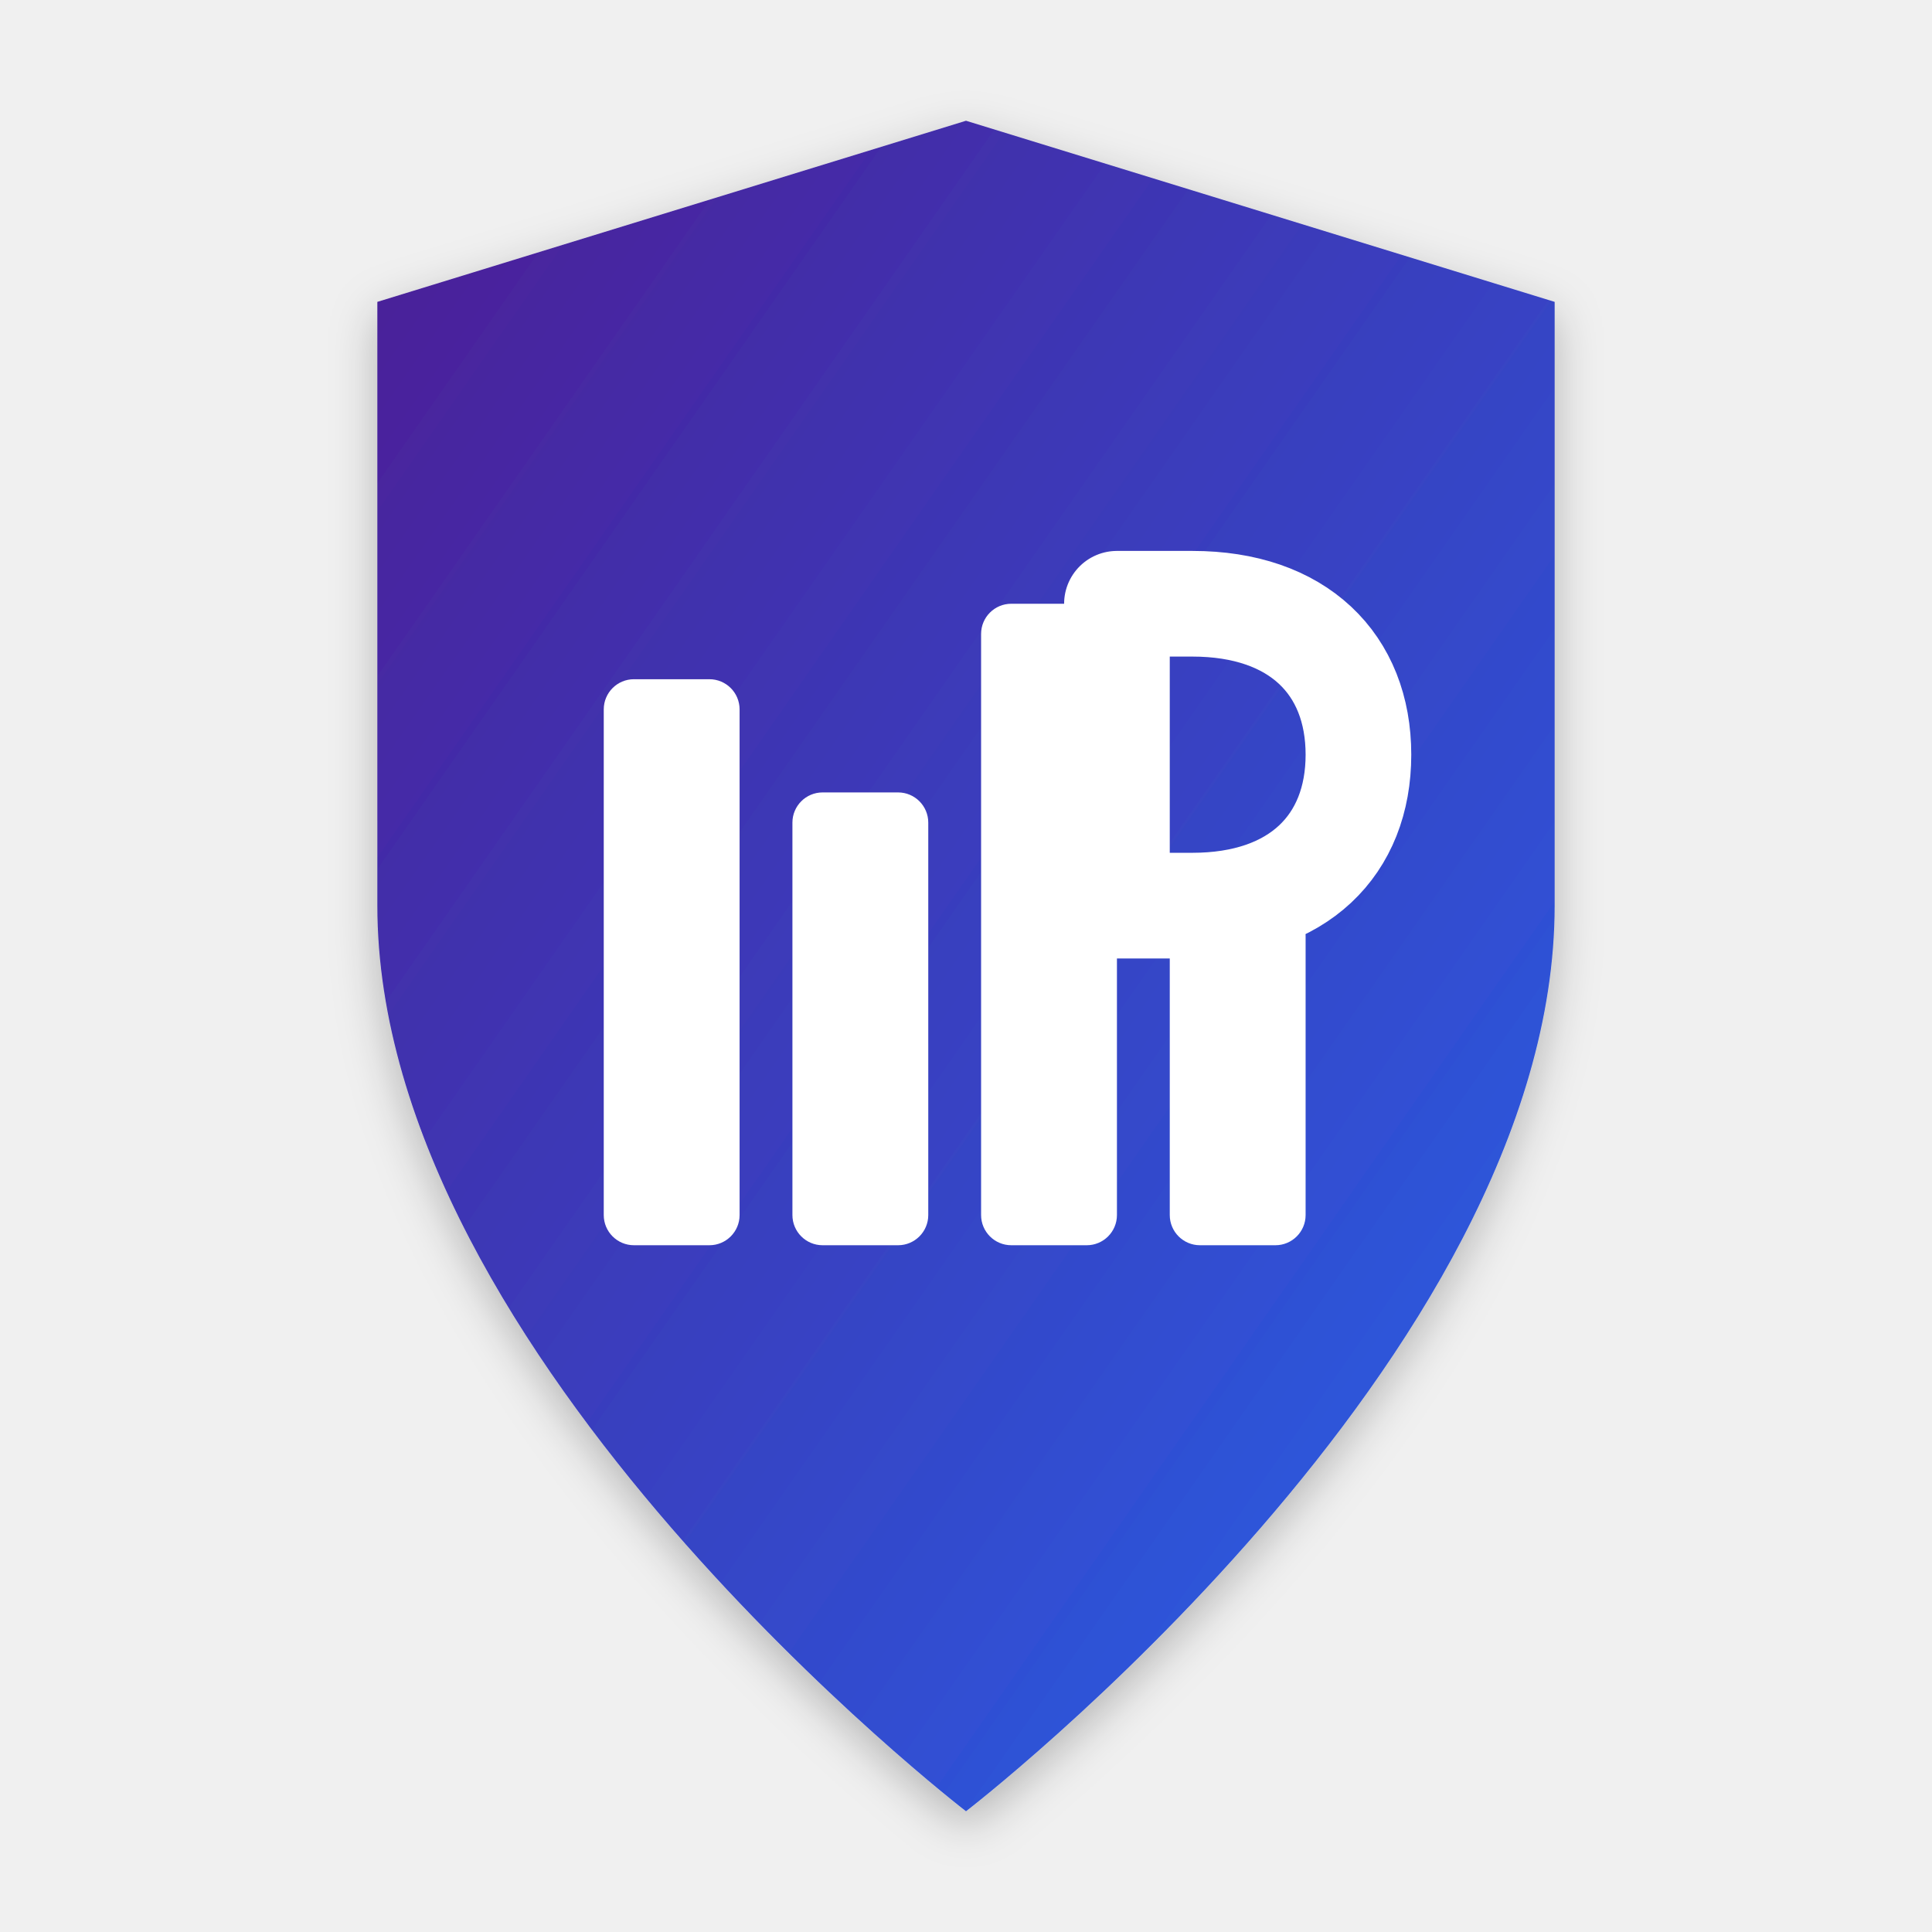
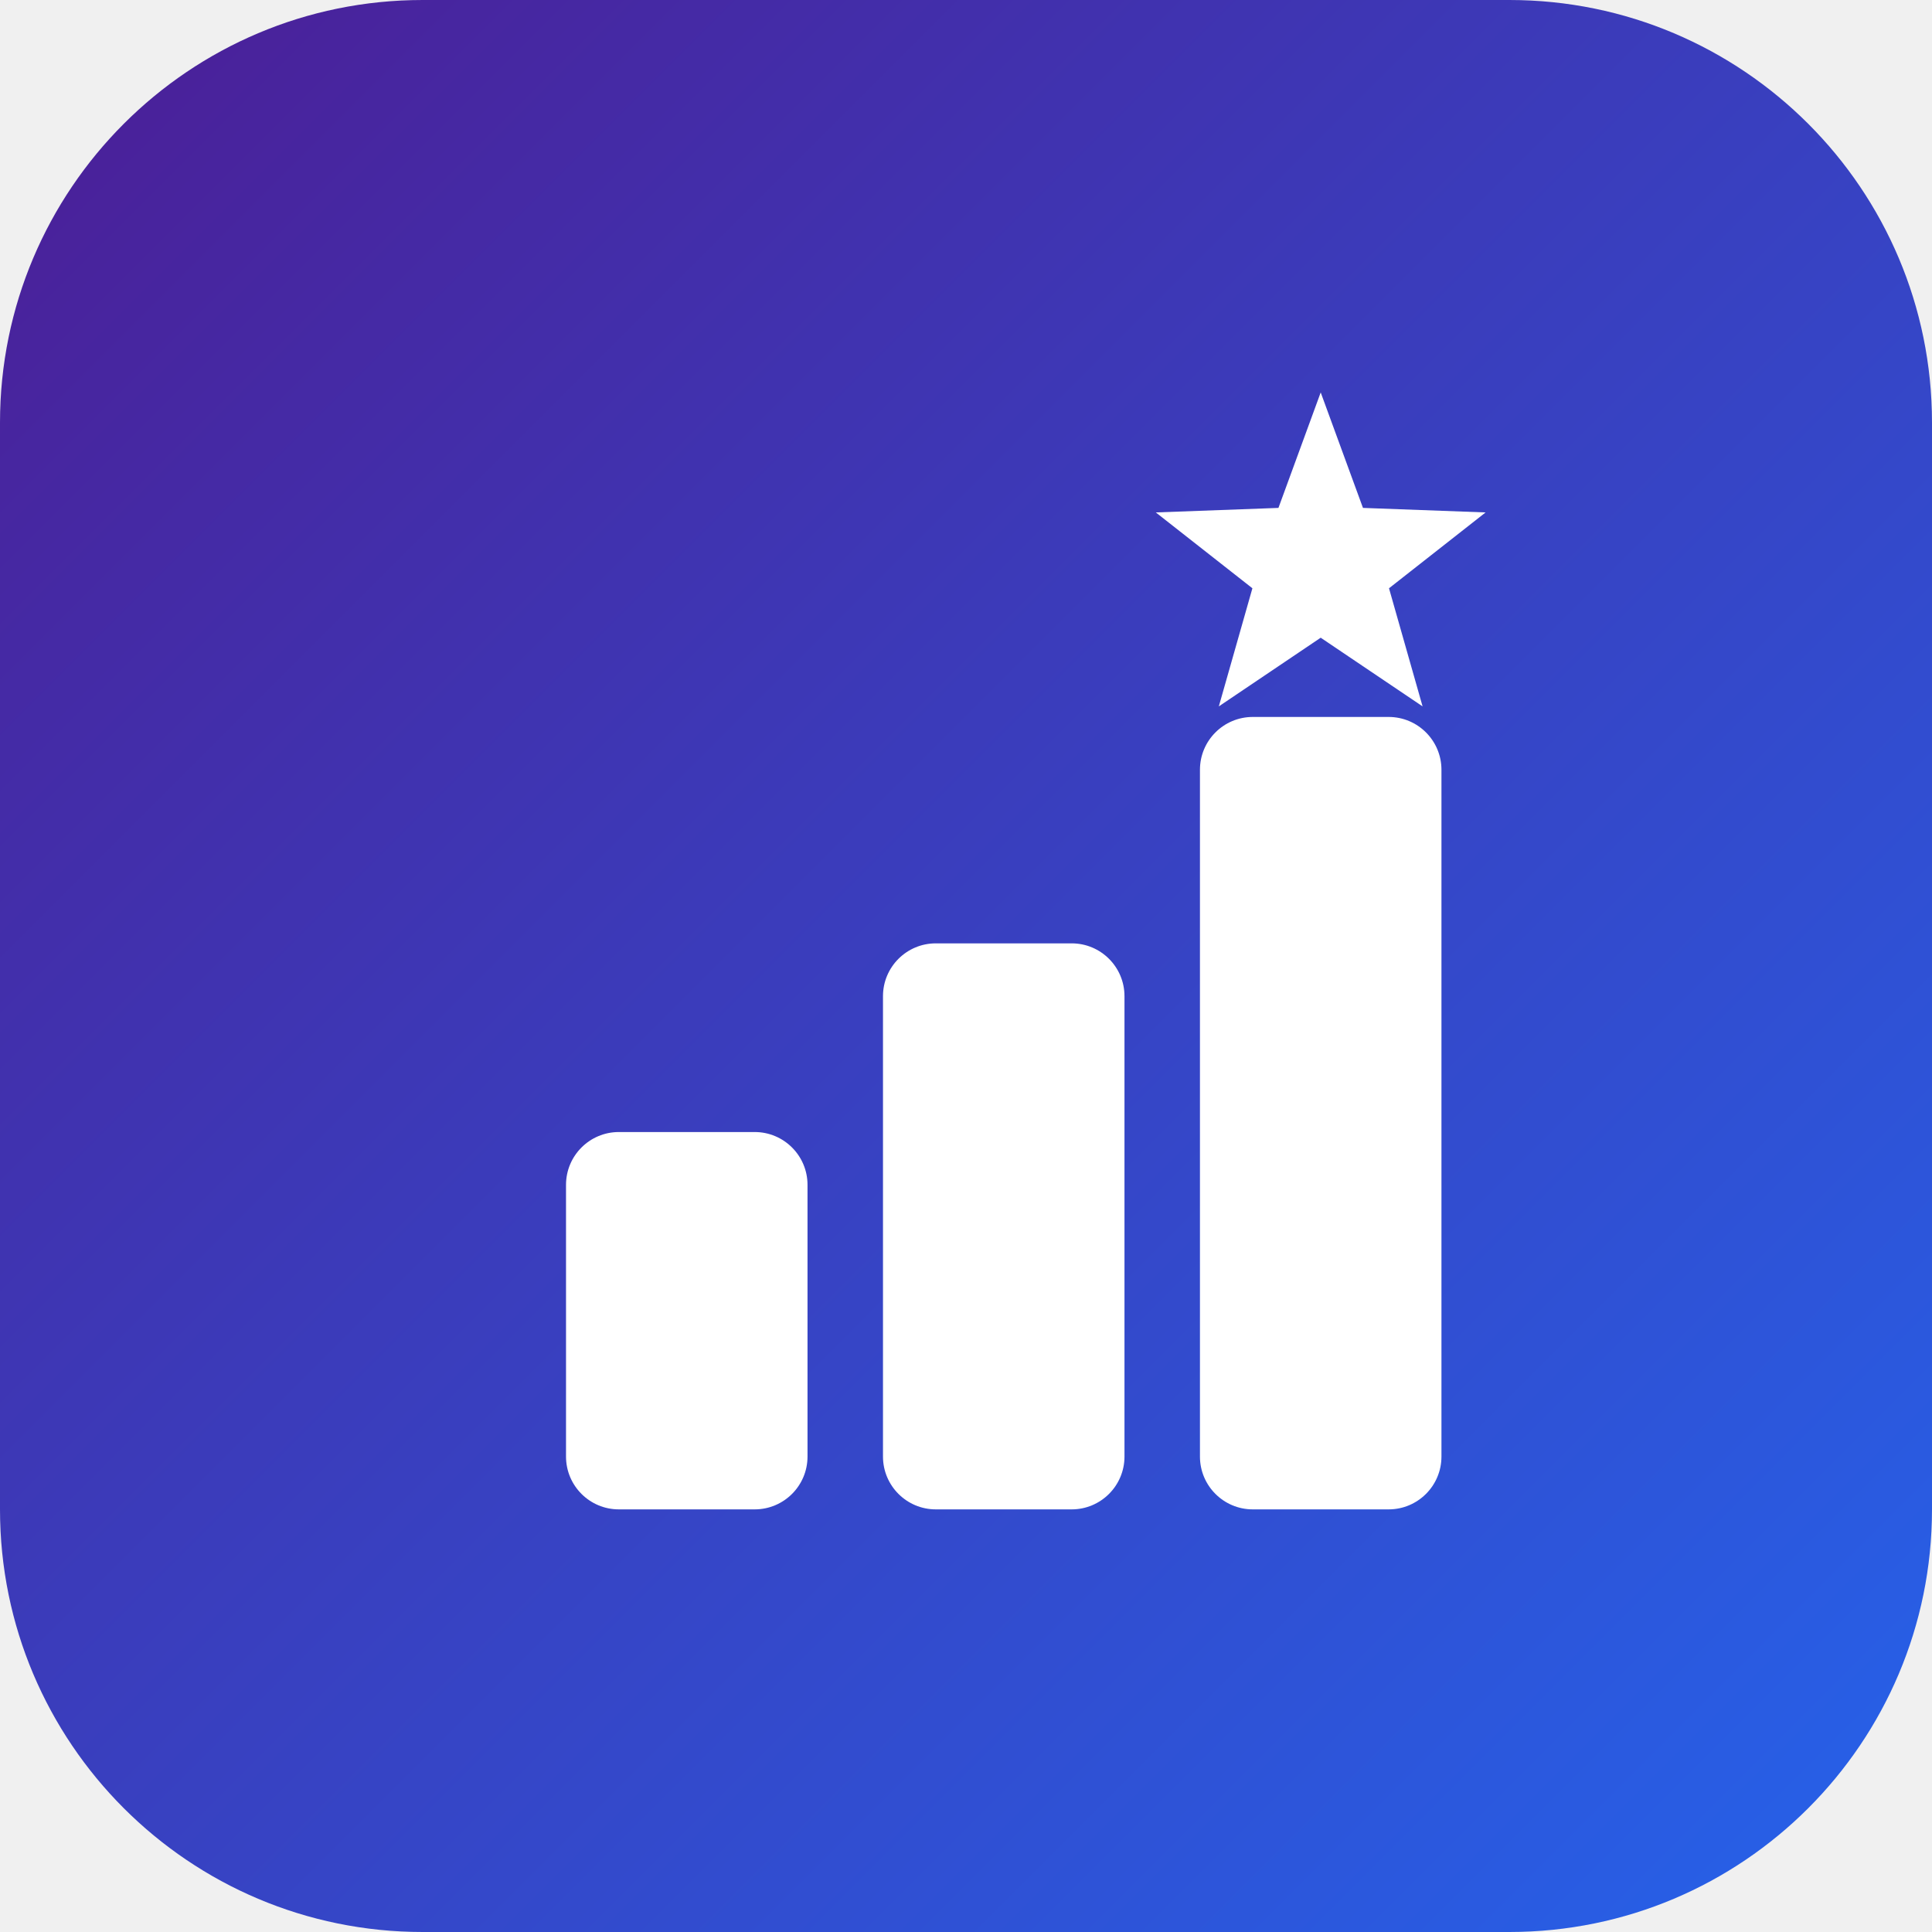
- <svg xmlns="http://www.w3.org/2000/svg" viewBox="0 0 512 512" width="100%" height="100%">
+ <svg xmlns="http://www.w3.org/2000/svg" width="512" height="512" viewBox="0 0 512 512">
  <defs>
-     <linearGradient id="mr-gradient" x1="0%" y1="0%" x2="100%" y2="100%">
+     <linearGradient id="bg" x1="0" y1="0" x2="1" y2="1">
      <stop offset="0%" stop-color="#4c1d95" />
      <stop offset="100%" stop-color="#2563eb" />
    </linearGradient>
-     <filter id="shadow" x="-10%" y="-10%" width="120%" height="120%">
-       <feDropShadow dx="0" dy="4" stdDeviation="6" flood-color="#000000" flood-opacity="0.25" />
-     </filter>
  </defs>
-   <rect width="512" height="512" fill="none" />
-   <g filter="url(#shadow)">
-     <path d="M 256 32 C 256 32 100 80 100 80 L 100 240 C 100 360 256 480 256 480 C 256 480 412 360 412 240 L 412 80 C 412 80 256 32 256 32 Z" fill="url(#mr-gradient)" />
-     <rect x="160" y="180" width="36" height="150" rx="8" fill="#ffffff" />
-     <rect x="210" y="210" width="36" height="120" rx="8" fill="#ffffff" />
-     <rect x="260" y="160" width="36" height="170" rx="8" fill="#ffffff" />
-     <rect x="310" y="240" width="36" height="90" rx="8" fill="#ffffff" />
-     <path d="M 296 160 H 316 C 344 160 360 176 360 200 C 360 224 344 240 316 240 H 296 V 160 Z" fill="none" stroke="#ffffff" stroke-width="28" stroke-linejoin="round" />
+   <rect width="512" height="512" rx="112" fill="url(#bg)" />
+   <g fill="#ffffff">
+     <rect x="150" y="300" width="64" height="100" rx="14" />
+     <rect x="234" y="250" width="64" height="150" rx="14" />
+     <rect x="318" y="190" width="64" height="210" rx="14" />
+     <path d="M 350.0,104.0 L 361.2,134.6 L 393.7,135.8 L 368.1,155.9 L 377.0,187.2 L 350.0,169.0 L 323.0,187.2 L 331.9,155.9 L 306.3,135.8 L 338.8,134.6 Z" />
  </g>
</svg>
